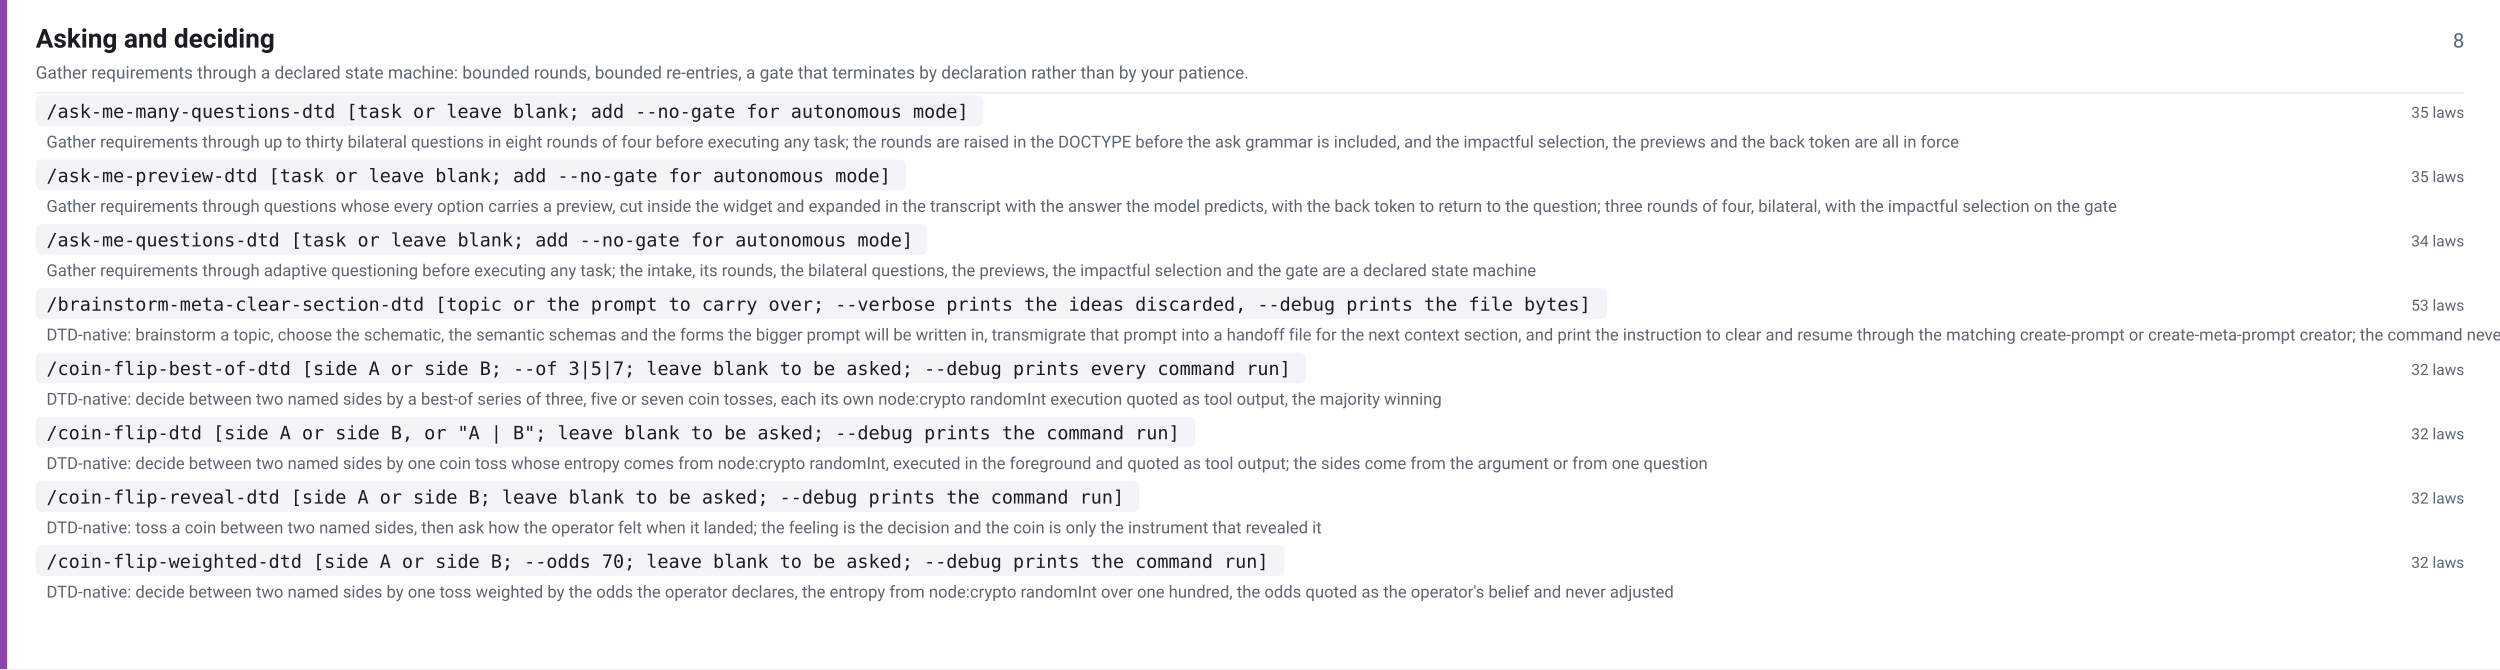
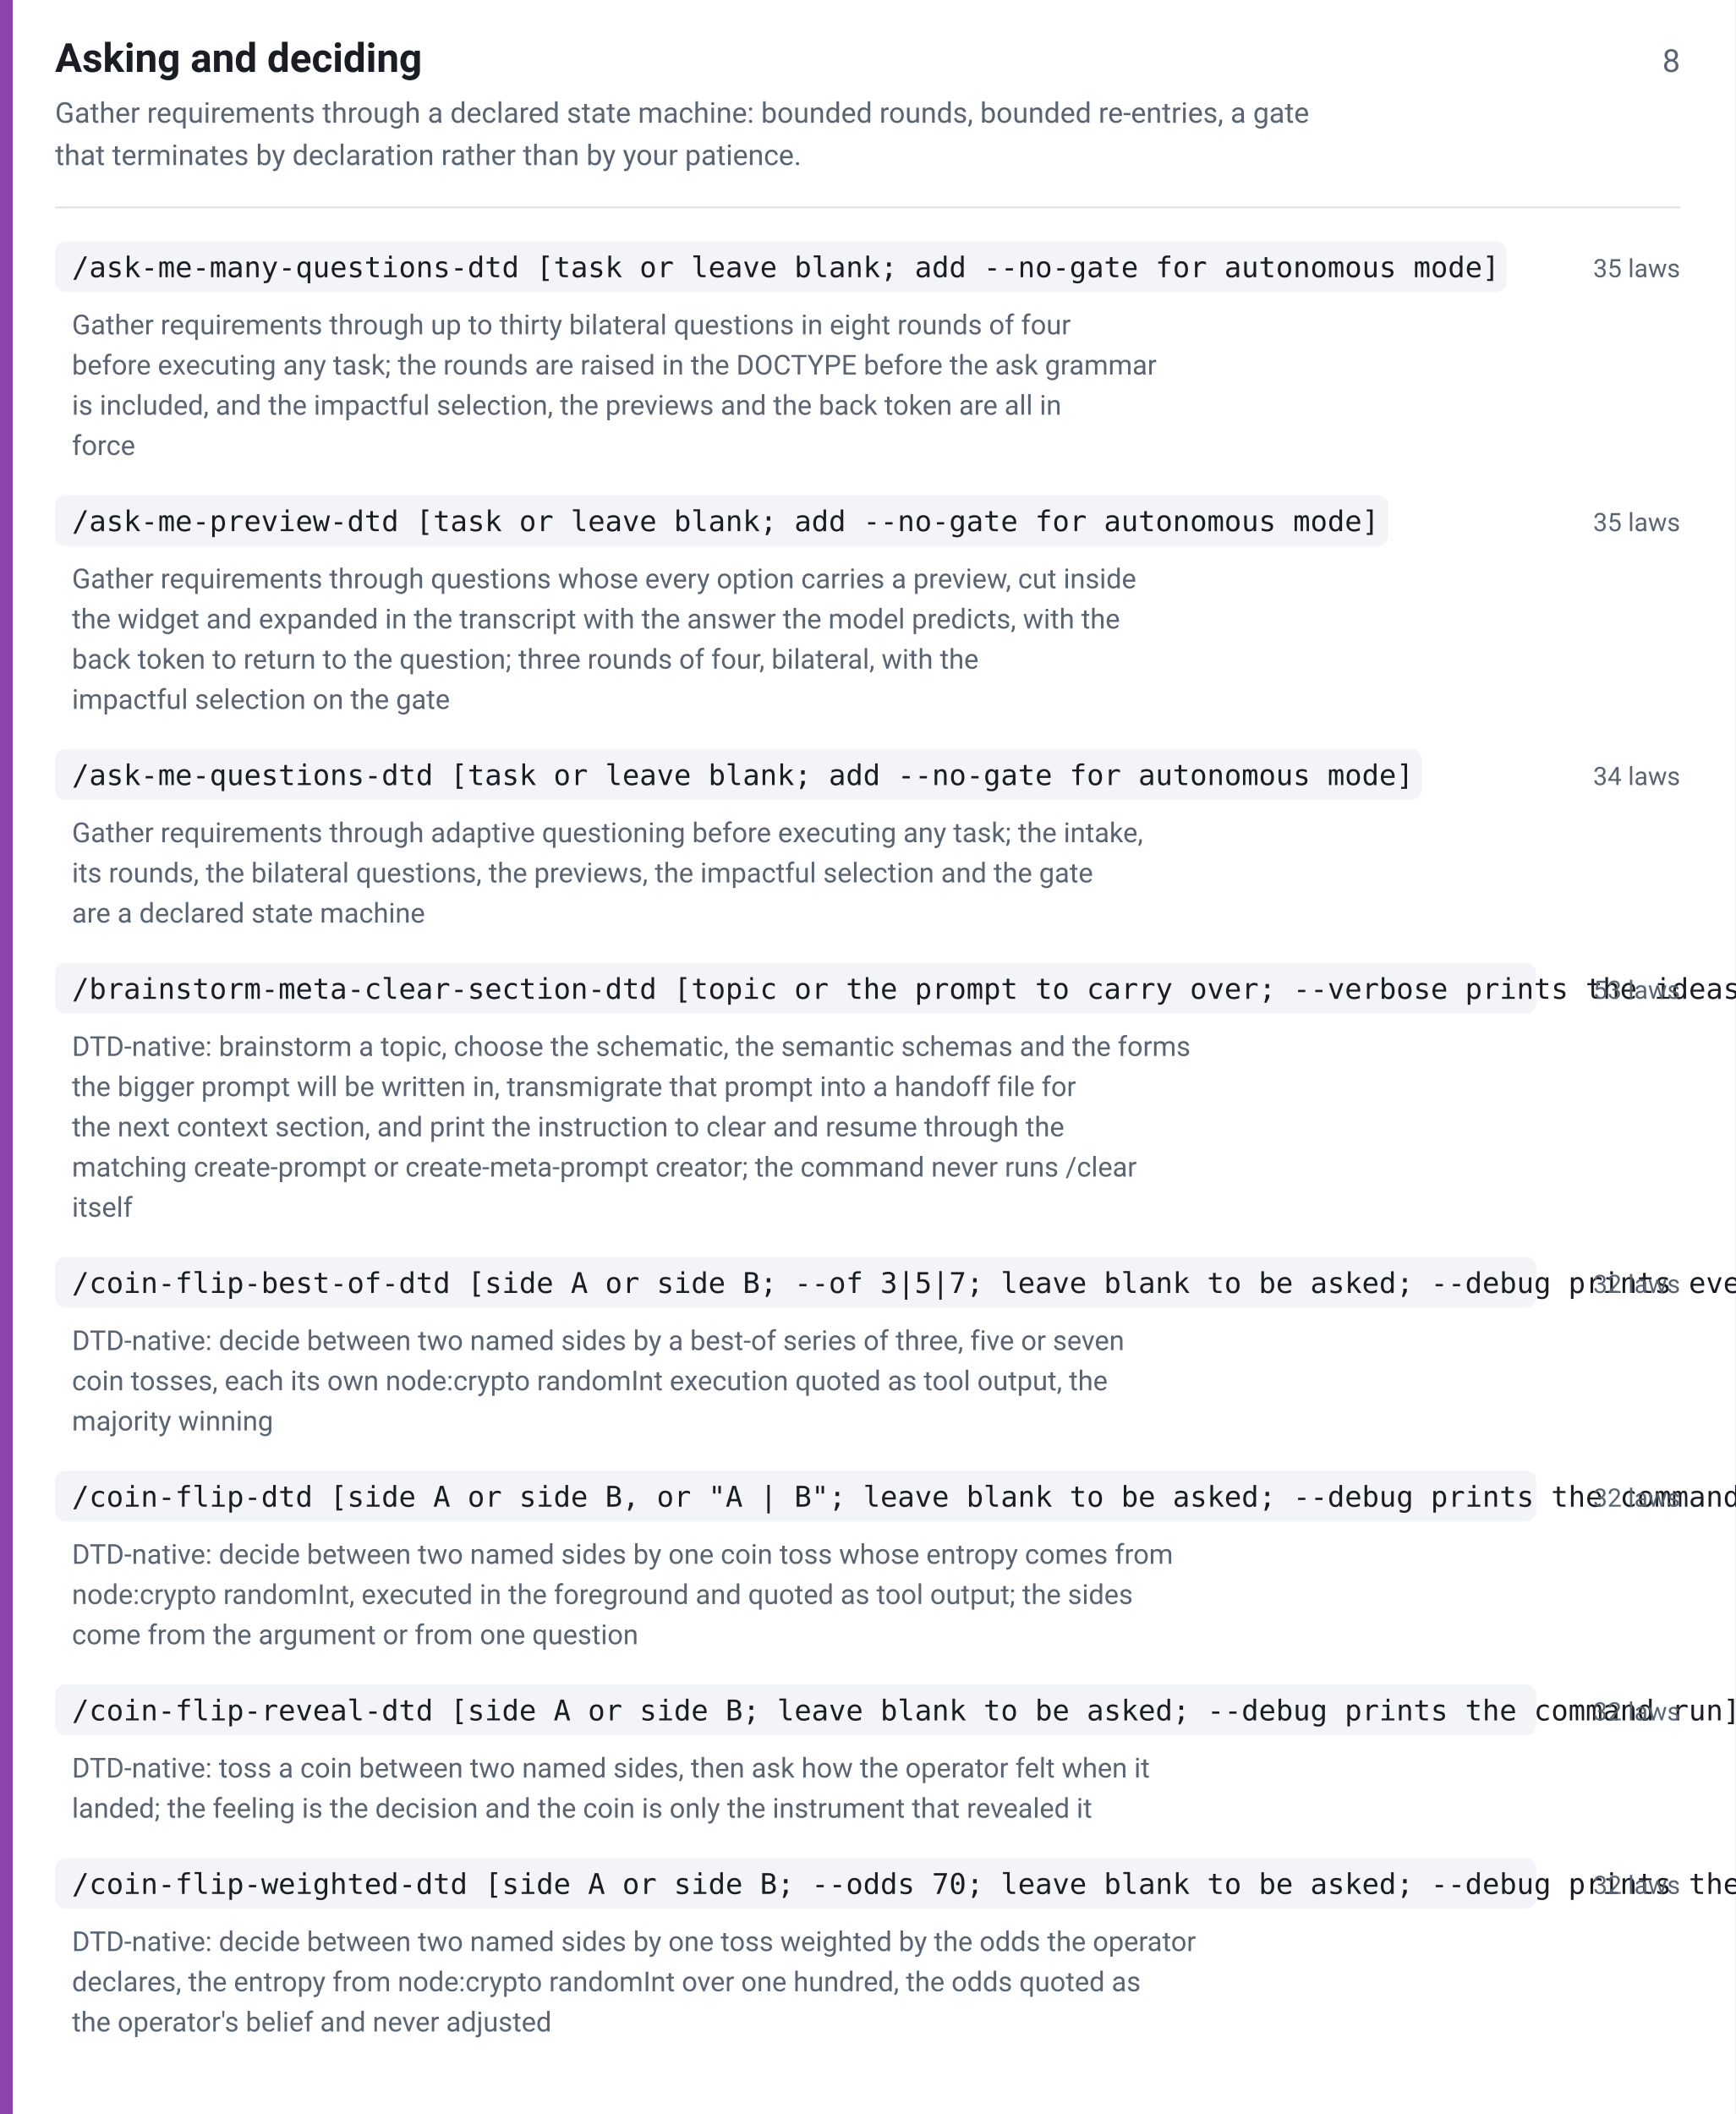
- <svg xmlns="http://www.w3.org/2000/svg" width="2100" height="562" viewBox="0 0 2100 562" font-family="-apple-system,BlinkMacSystemFont,Segoe UI,Roboto,Helvetica,Arial,sans-serif">
-   <rect width="2100" height="562" fill="#ffffff" />
-   <rect x="0" y="0" width="6" height="562" fill="#8e44ad" />
-   <text x="30" y="40" font-size="22" font-weight="600" fill="#1a1d24">Asking and deciding</text>
-   <text x="2070" y="40" font-size="17" fill="#5b6472" text-anchor="end">8</text>
-   <text x="30" y="66" font-size="14.5" fill="#5b6472">Gather requirements through a declared state machine: bounded rounds, bounded re-entries, a gate that terminates by declaration rather than by your patience.</text>
-   <line x1="30" y1="78" x2="2070" y2="78" stroke="#e2e5ec" stroke-width="1" />
-   <rect x="30" y="80" width="796" height="26" rx="5" fill="#f2f4f8" />
-   <text x="39" y="99" font-size="15.5" font-family="ui-monospace,SFMono-Regular,Menlo,Consolas,monospace" fill="#1a1d24">/ask-me-many-questions-dtd [task or leave blank; add --no-gate for autonomous mode]</text>
-   <text x="39" y="124" font-size="14" fill="#5b6472">Gather requirements through up to thirty bilateral questions in eight rounds of four before executing any task; the rounds are raised in the DOCTYPE before the ask grammar is included, and the impactful selection, the previews and the back token are all in force</text>
-   <text x="2070" y="99" font-size="13" fill="#5b6472" text-anchor="end">35 laws</text>
-   <rect x="30" y="134" width="731" height="26" rx="5" fill="#f2f4f8" />
-   <text x="39" y="153" font-size="15.5" font-family="ui-monospace,SFMono-Regular,Menlo,Consolas,monospace" fill="#1a1d24">/ask-me-preview-dtd [task or leave blank; add --no-gate for autonomous mode]</text>
-   <text x="39" y="178" font-size="14" fill="#5b6472">Gather requirements through questions whose every option carries a preview, cut inside the widget and expanded in the transcript with the answer the model predicts, with the back token to return to the question; three rounds of four, bilateral, with the impactful selection on the gate</text>
-   <text x="2070" y="153" font-size="13" fill="#5b6472" text-anchor="end">35 laws</text>
-   <rect x="30" y="188" width="749" height="26" rx="5" fill="#f2f4f8" />
-   <text x="39" y="207" font-size="15.5" font-family="ui-monospace,SFMono-Regular,Menlo,Consolas,monospace" fill="#1a1d24">/ask-me-questions-dtd [task or leave blank; add --no-gate for autonomous mode]</text>
-   <text x="39" y="232" font-size="14" fill="#5b6472">Gather requirements through adaptive questioning before executing any task; the intake, its rounds, the bilateral questions, the previews, the impactful selection and the gate are a declared state machine</text>
-   <text x="2070" y="207" font-size="13" fill="#5b6472" text-anchor="end">34 laws</text>
-   <rect x="30" y="242" width="1320" height="26" rx="5" fill="#f2f4f8" />
-   <text x="39" y="261" font-size="15.5" font-family="ui-monospace,SFMono-Regular,Menlo,Consolas,monospace" fill="#1a1d24">/brainstorm-meta-clear-section-dtd [topic or the prompt to carry over; --verbose prints the ideas discarded, --debug prints the file bytes]</text>
-   <text x="39" y="286" font-size="14" fill="#5b6472">DTD-native: brainstorm a topic, choose the schematic, the semantic schemas and the forms the bigger prompt will be written in, transmigrate that prompt into a handoff file for the next context section, and print the instruction to clear and resume through the matching create-prompt or create-meta-prompt creator; the command never runs /clear itself</text>
-   <text x="2070" y="261" font-size="13" fill="#5b6472" text-anchor="end">53 laws</text>
-   <rect x="30" y="296" width="1067" height="26" rx="5" fill="#f2f4f8" />
-   <text x="39" y="315" font-size="15.5" font-family="ui-monospace,SFMono-Regular,Menlo,Consolas,monospace" fill="#1a1d24">/coin-flip-best-of-dtd [side A or side B; --of 3|5|7; leave blank to be asked; --debug prints every command run]</text>
-   <text x="39" y="340" font-size="14" fill="#5b6472">DTD-native: decide between two named sides by a best-of series of three, five or seven coin tosses, each its own node:crypto randomInt execution quoted as tool output, the majority winning</text>
-   <text x="2070" y="315" font-size="13" fill="#5b6472" text-anchor="end">32 laws</text>
-   <rect x="30" y="350" width="974" height="26" rx="5" fill="#f2f4f8" />
-   <text x="39" y="369" font-size="15.5" font-family="ui-monospace,SFMono-Regular,Menlo,Consolas,monospace" fill="#1a1d24">/coin-flip-dtd [side A or side B, or "A | B"; leave blank to be asked; --debug prints the command run]</text>
-   <text x="39" y="394" font-size="14" fill="#5b6472">DTD-native: decide between two named sides by one coin toss whose entropy comes from node:crypto randomInt, executed in the foreground and quoted as tool output; the sides come from the argument or from one question</text>
-   <text x="2070" y="369" font-size="13" fill="#5b6472" text-anchor="end">32 laws</text>
-   <rect x="30" y="404" width="927" height="26" rx="5" fill="#f2f4f8" />
-   <text x="39" y="423" font-size="15.5" font-family="ui-monospace,SFMono-Regular,Menlo,Consolas,monospace" fill="#1a1d24">/coin-flip-reveal-dtd [side A or side B; leave blank to be asked; --debug prints the command run]</text>
-   <text x="39" y="448" font-size="14" fill="#5b6472">DTD-native: toss a coin between two named sides, then ask how the operator felt when it landed; the feeling is the decision and the coin is only the instrument that revealed it</text>
-   <text x="2070" y="423" font-size="13" fill="#5b6472" text-anchor="end">32 laws</text>
-   <rect x="30" y="458" width="1049" height="26" rx="5" fill="#f2f4f8" />
-   <text x="39" y="477" font-size="15.5" font-family="ui-monospace,SFMono-Regular,Menlo,Consolas,monospace" fill="#1a1d24">/coin-flip-weighted-dtd [side A or side B; --odds 70; leave blank to be asked; --debug prints the command run]</text>
-   <text x="39" y="502" font-size="14" fill="#5b6472">DTD-native: decide between two named sides by one toss weighted by the odds the operator declares, the entropy from node:crypto randomInt over one hundred, the odds quoted as the operator's belief and never adjusted</text>
-   <text x="2070" y="477" font-size="13" fill="#5b6472" text-anchor="end">32 laws</text>
+ <svg xmlns="http://www.w3.org/2000/svg" width="820" height="999" viewBox="0 0 820 999" font-family="-apple-system,BlinkMacSystemFont,Segoe UI,Roboto,Helvetica,Arial,sans-serif">
+   <rect width="820" height="999" fill="#ffffff" />
+   <rect x="0" y="0" width="6" height="999" fill="#8e44ad" />
+   <text x="26" y="34" font-size="19" font-weight="600" fill="#1a1d24">Asking and deciding</text>
+   <text x="794" y="34" font-size="15" fill="#5b6472" text-anchor="end">8</text>
+   <text x="26" y="58" font-size="13.5" fill="#5b6472">Gather requirements through a declared state machine: bounded rounds, bounded re-entries, a gate</text>
+   <text x="26" y="78" font-size="13.5" fill="#5b6472">that terminates by declaration rather than by your patience.</text>
+   <line x1="26" y1="98" x2="794" y2="98" stroke="#e2e5ec" stroke-width="1" />
+   <rect x="26" y="114" width="686" height="24" rx="5" fill="#f2f4f8" />
+   <text x="34" y="131" font-size="13.5" font-family="ui-monospace,SFMono-Regular,Menlo,Consolas,monospace" fill="#1a1d24">/ask-me-many-questions-dtd [task or leave blank; add --no-gate for autonomous mode]</text>
+   <text x="794" y="131" font-size="12" fill="#5b6472" text-anchor="end">35 laws</text>
+   <text x="34" y="158" font-size="13" fill="#5b6472">Gather requirements through up to thirty bilateral questions in eight rounds of four</text>
+   <text x="34" y="177" font-size="13" fill="#5b6472">before executing any task; the rounds are raised in the DOCTYPE before the ask grammar</text>
+   <text x="34" y="196" font-size="13" fill="#5b6472">is included, and the impactful selection, the previews and the back token are all in</text>
+   <text x="34" y="215" font-size="13" fill="#5b6472">force</text>
+   <rect x="26" y="234" width="630" height="24" rx="5" fill="#f2f4f8" />
+   <text x="34" y="251" font-size="13.5" font-family="ui-monospace,SFMono-Regular,Menlo,Consolas,monospace" fill="#1a1d24">/ask-me-preview-dtd [task or leave blank; add --no-gate for autonomous mode]</text>
+   <text x="794" y="251" font-size="12" fill="#5b6472" text-anchor="end">35 laws</text>
+   <text x="34" y="278" font-size="13" fill="#5b6472">Gather requirements through questions whose every option carries a preview, cut inside</text>
+   <text x="34" y="297" font-size="13" fill="#5b6472">the widget and expanded in the transcript with the answer the model predicts, with the</text>
+   <text x="34" y="316" font-size="13" fill="#5b6472">back token to return to the question; three rounds of four, bilateral, with the</text>
+   <text x="34" y="335" font-size="13" fill="#5b6472">impactful selection on the gate</text>
+   <rect x="26" y="354" width="646" height="24" rx="5" fill="#f2f4f8" />
+   <text x="34" y="371" font-size="13.5" font-family="ui-monospace,SFMono-Regular,Menlo,Consolas,monospace" fill="#1a1d24">/ask-me-questions-dtd [task or leave blank; add --no-gate for autonomous mode]</text>
+   <text x="794" y="371" font-size="12" fill="#5b6472" text-anchor="end">34 laws</text>
+   <text x="34" y="398" font-size="13" fill="#5b6472">Gather requirements through adaptive questioning before executing any task; the intake,</text>
+   <text x="34" y="417" font-size="13" fill="#5b6472">its rounds, the bilateral questions, the previews, the impactful selection and the gate</text>
+   <text x="34" y="436" font-size="13" fill="#5b6472">are a declared state machine</text>
+   <rect x="26" y="455" width="700" height="24" rx="5" fill="#f2f4f8" />
+   <text x="34" y="472" font-size="13.5" font-family="ui-monospace,SFMono-Regular,Menlo,Consolas,monospace" fill="#1a1d24">/brainstorm-meta-clear-section-dtd [topic or the prompt to carry over; --verbose prints the ideas discarded, --debug prints the file bytes]</text>
+   <text x="794" y="472" font-size="12" fill="#5b6472" text-anchor="end">53 laws</text>
+   <text x="34" y="499" font-size="13" fill="#5b6472">DTD-native: brainstorm a topic, choose the schematic, the semantic schemas and the forms</text>
+   <text x="34" y="518" font-size="13" fill="#5b6472">the bigger prompt will be written in, transmigrate that prompt into a handoff file for</text>
+   <text x="34" y="537" font-size="13" fill="#5b6472">the next context section, and print the instruction to clear and resume through the</text>
+   <text x="34" y="556" font-size="13" fill="#5b6472">matching create-prompt or create-meta-prompt creator; the command never runs /clear</text>
+   <text x="34" y="575" font-size="13" fill="#5b6472">itself</text>
+   <rect x="26" y="594" width="700" height="24" rx="5" fill="#f2f4f8" />
+   <text x="34" y="611" font-size="13.5" font-family="ui-monospace,SFMono-Regular,Menlo,Consolas,monospace" fill="#1a1d24">/coin-flip-best-of-dtd [side A or side B; --of 3|5|7; leave blank to be asked; --debug prints every command run]</text>
+   <text x="794" y="611" font-size="12" fill="#5b6472" text-anchor="end">32 laws</text>
+   <text x="34" y="638" font-size="13" fill="#5b6472">DTD-native: decide between two named sides by a best-of series of three, five or seven</text>
+   <text x="34" y="657" font-size="13" fill="#5b6472">coin tosses, each its own node:crypto randomInt execution quoted as tool output, the</text>
+   <text x="34" y="676" font-size="13" fill="#5b6472">majority winning</text>
+   <rect x="26" y="695" width="700" height="24" rx="5" fill="#f2f4f8" />
+   <text x="34" y="712" font-size="13.5" font-family="ui-monospace,SFMono-Regular,Menlo,Consolas,monospace" fill="#1a1d24">/coin-flip-dtd [side A or side B, or "A | B"; leave blank to be asked; --debug prints the command run]</text>
+   <text x="794" y="712" font-size="12" fill="#5b6472" text-anchor="end">32 laws</text>
+   <text x="34" y="739" font-size="13" fill="#5b6472">DTD-native: decide between two named sides by one coin toss whose entropy comes from</text>
+   <text x="34" y="758" font-size="13" fill="#5b6472">node:crypto randomInt, executed in the foreground and quoted as tool output; the sides</text>
+   <text x="34" y="777" font-size="13" fill="#5b6472">come from the argument or from one question</text>
+   <rect x="26" y="796" width="700" height="24" rx="5" fill="#f2f4f8" />
+   <text x="34" y="813" font-size="13.5" font-family="ui-monospace,SFMono-Regular,Menlo,Consolas,monospace" fill="#1a1d24">/coin-flip-reveal-dtd [side A or side B; leave blank to be asked; --debug prints the command run]</text>
+   <text x="794" y="813" font-size="12" fill="#5b6472" text-anchor="end">32 laws</text>
+   <text x="34" y="840" font-size="13" fill="#5b6472">DTD-native: toss a coin between two named sides, then ask how the operator felt when it</text>
+   <text x="34" y="859" font-size="13" fill="#5b6472">landed; the feeling is the decision and the coin is only the instrument that revealed it</text>
+   <rect x="26" y="878" width="700" height="24" rx="5" fill="#f2f4f8" />
+   <text x="34" y="895" font-size="13.5" font-family="ui-monospace,SFMono-Regular,Menlo,Consolas,monospace" fill="#1a1d24">/coin-flip-weighted-dtd [side A or side B; --odds 70; leave blank to be asked; --debug prints the command run]</text>
+   <text x="794" y="895" font-size="12" fill="#5b6472" text-anchor="end">32 laws</text>
+   <text x="34" y="922" font-size="13" fill="#5b6472">DTD-native: decide between two named sides by one toss weighted by the odds the operator</text>
+   <text x="34" y="941" font-size="13" fill="#5b6472">declares, the entropy from node:crypto randomInt over one hundred, the odds quoted as</text>
+   <text x="34" y="960" font-size="13" fill="#5b6472">the operator's belief and never adjusted</text>
</svg>
